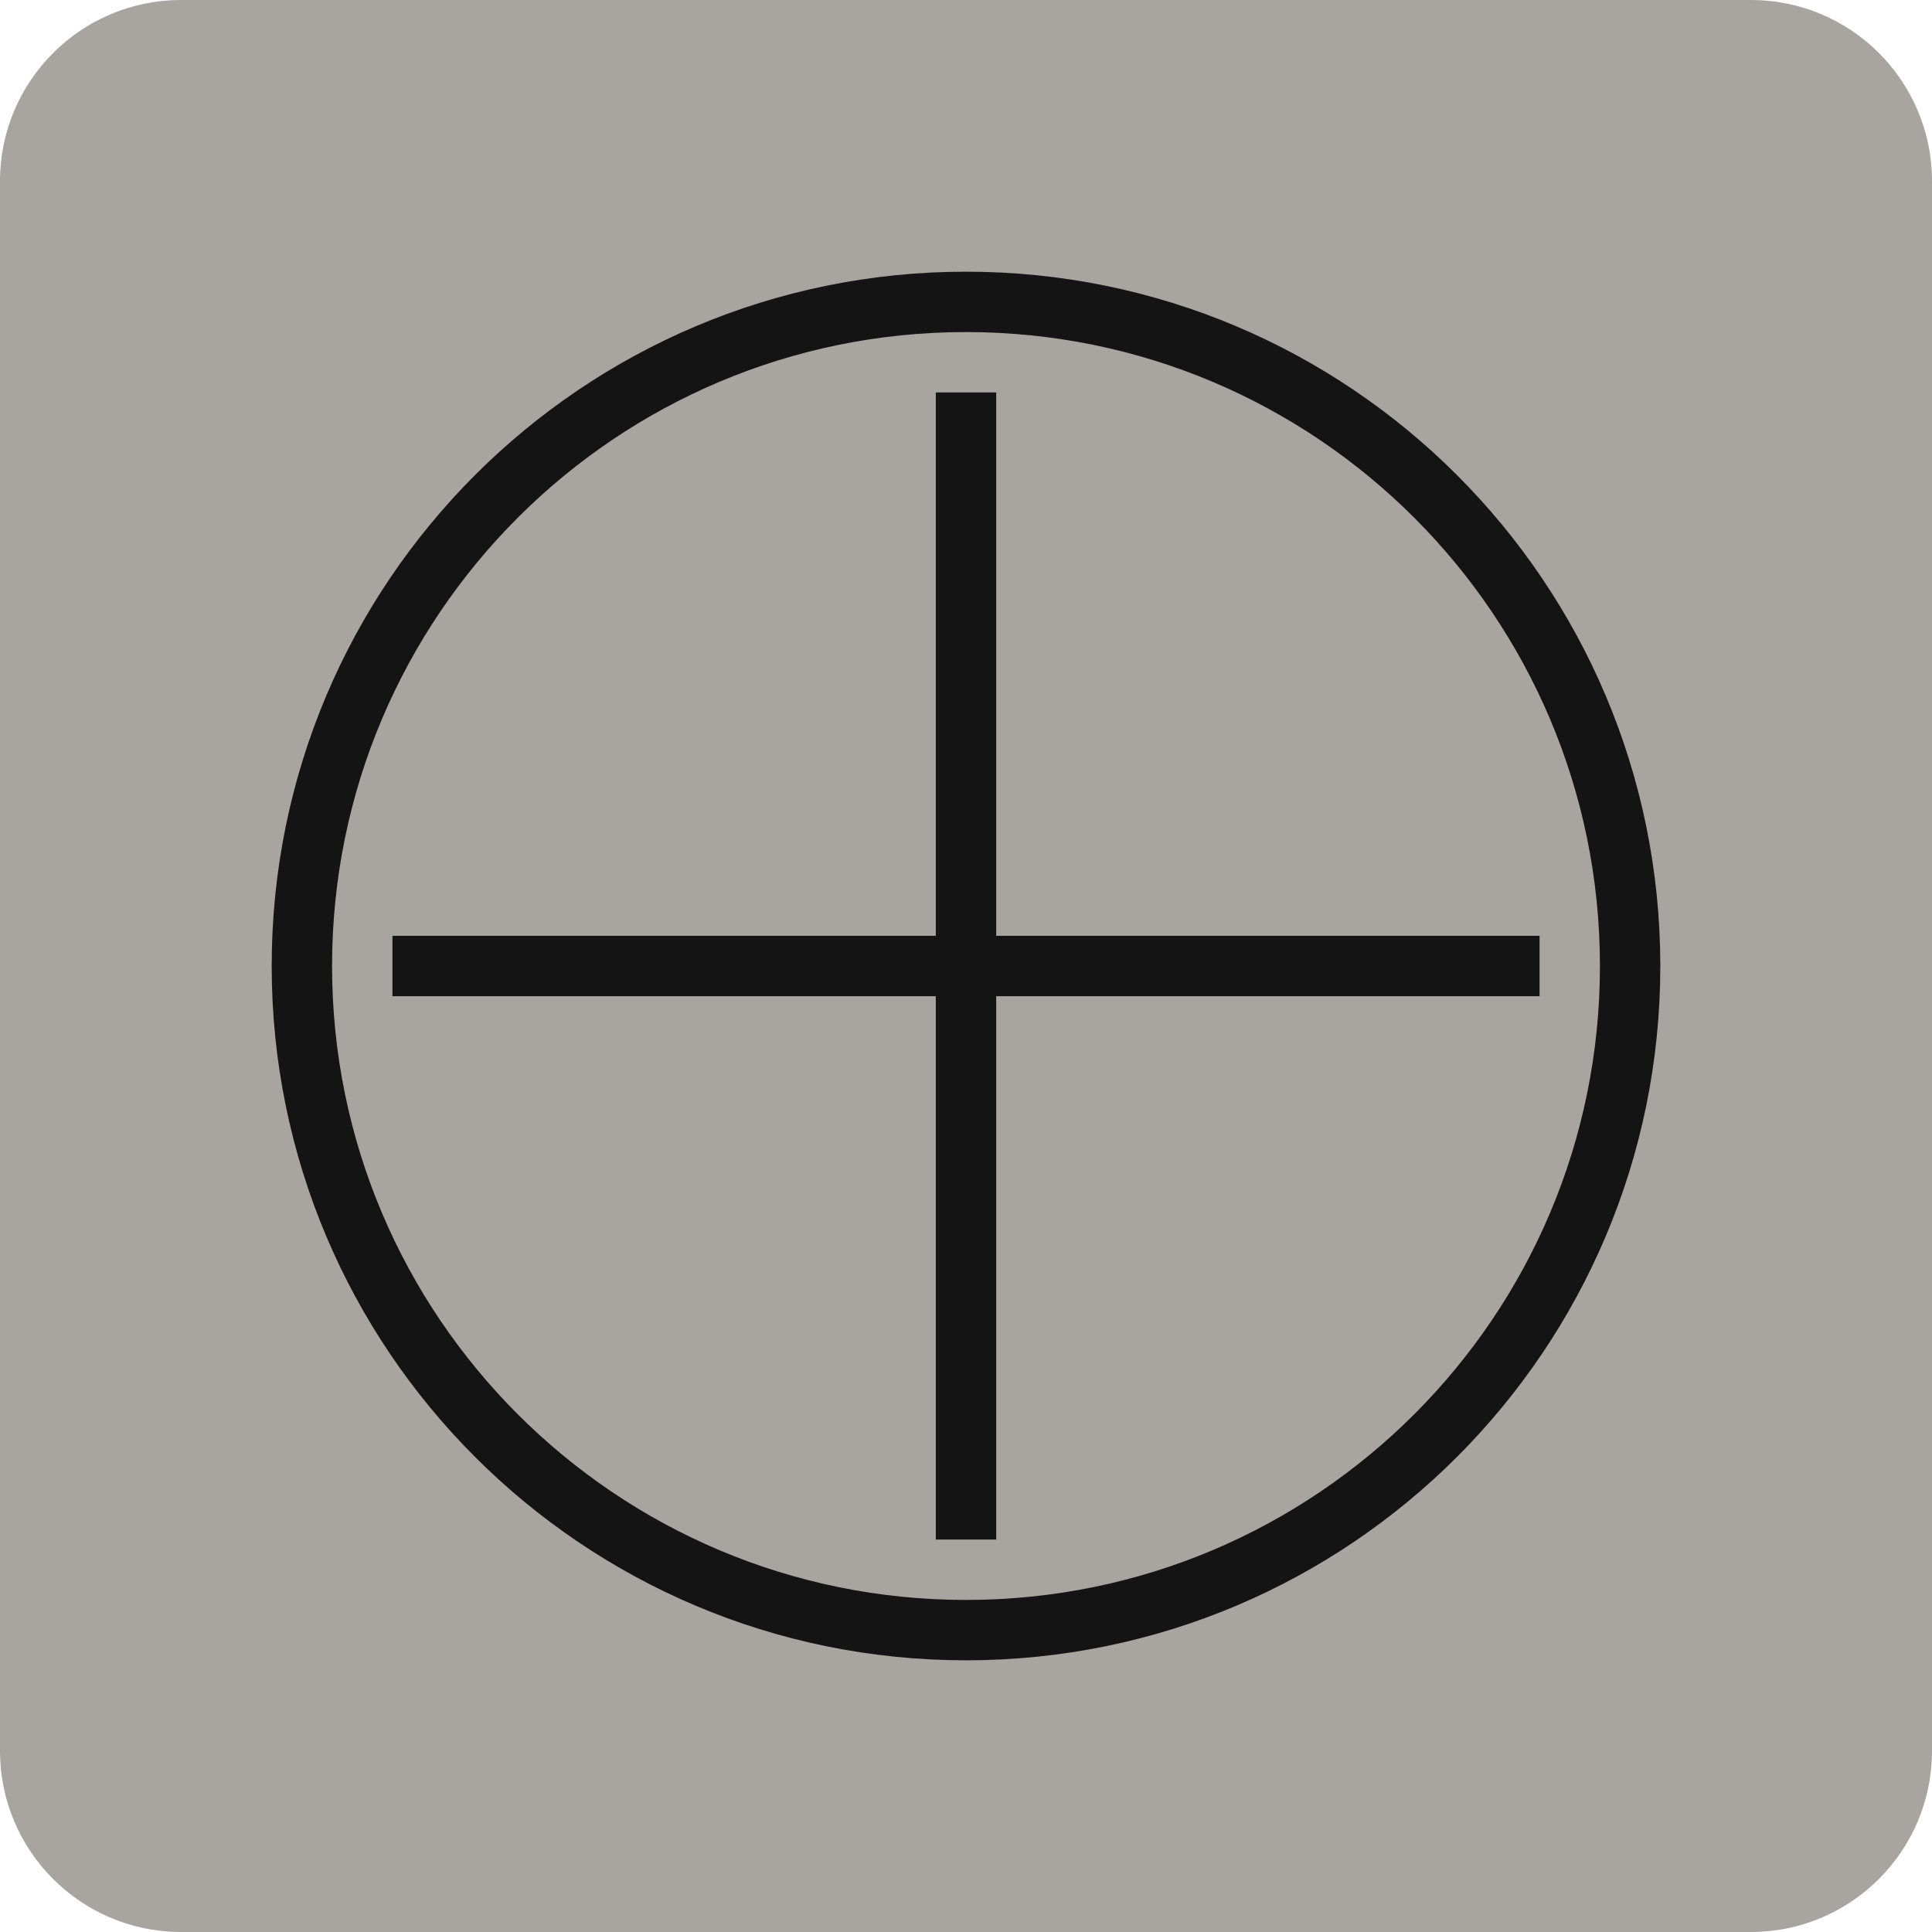
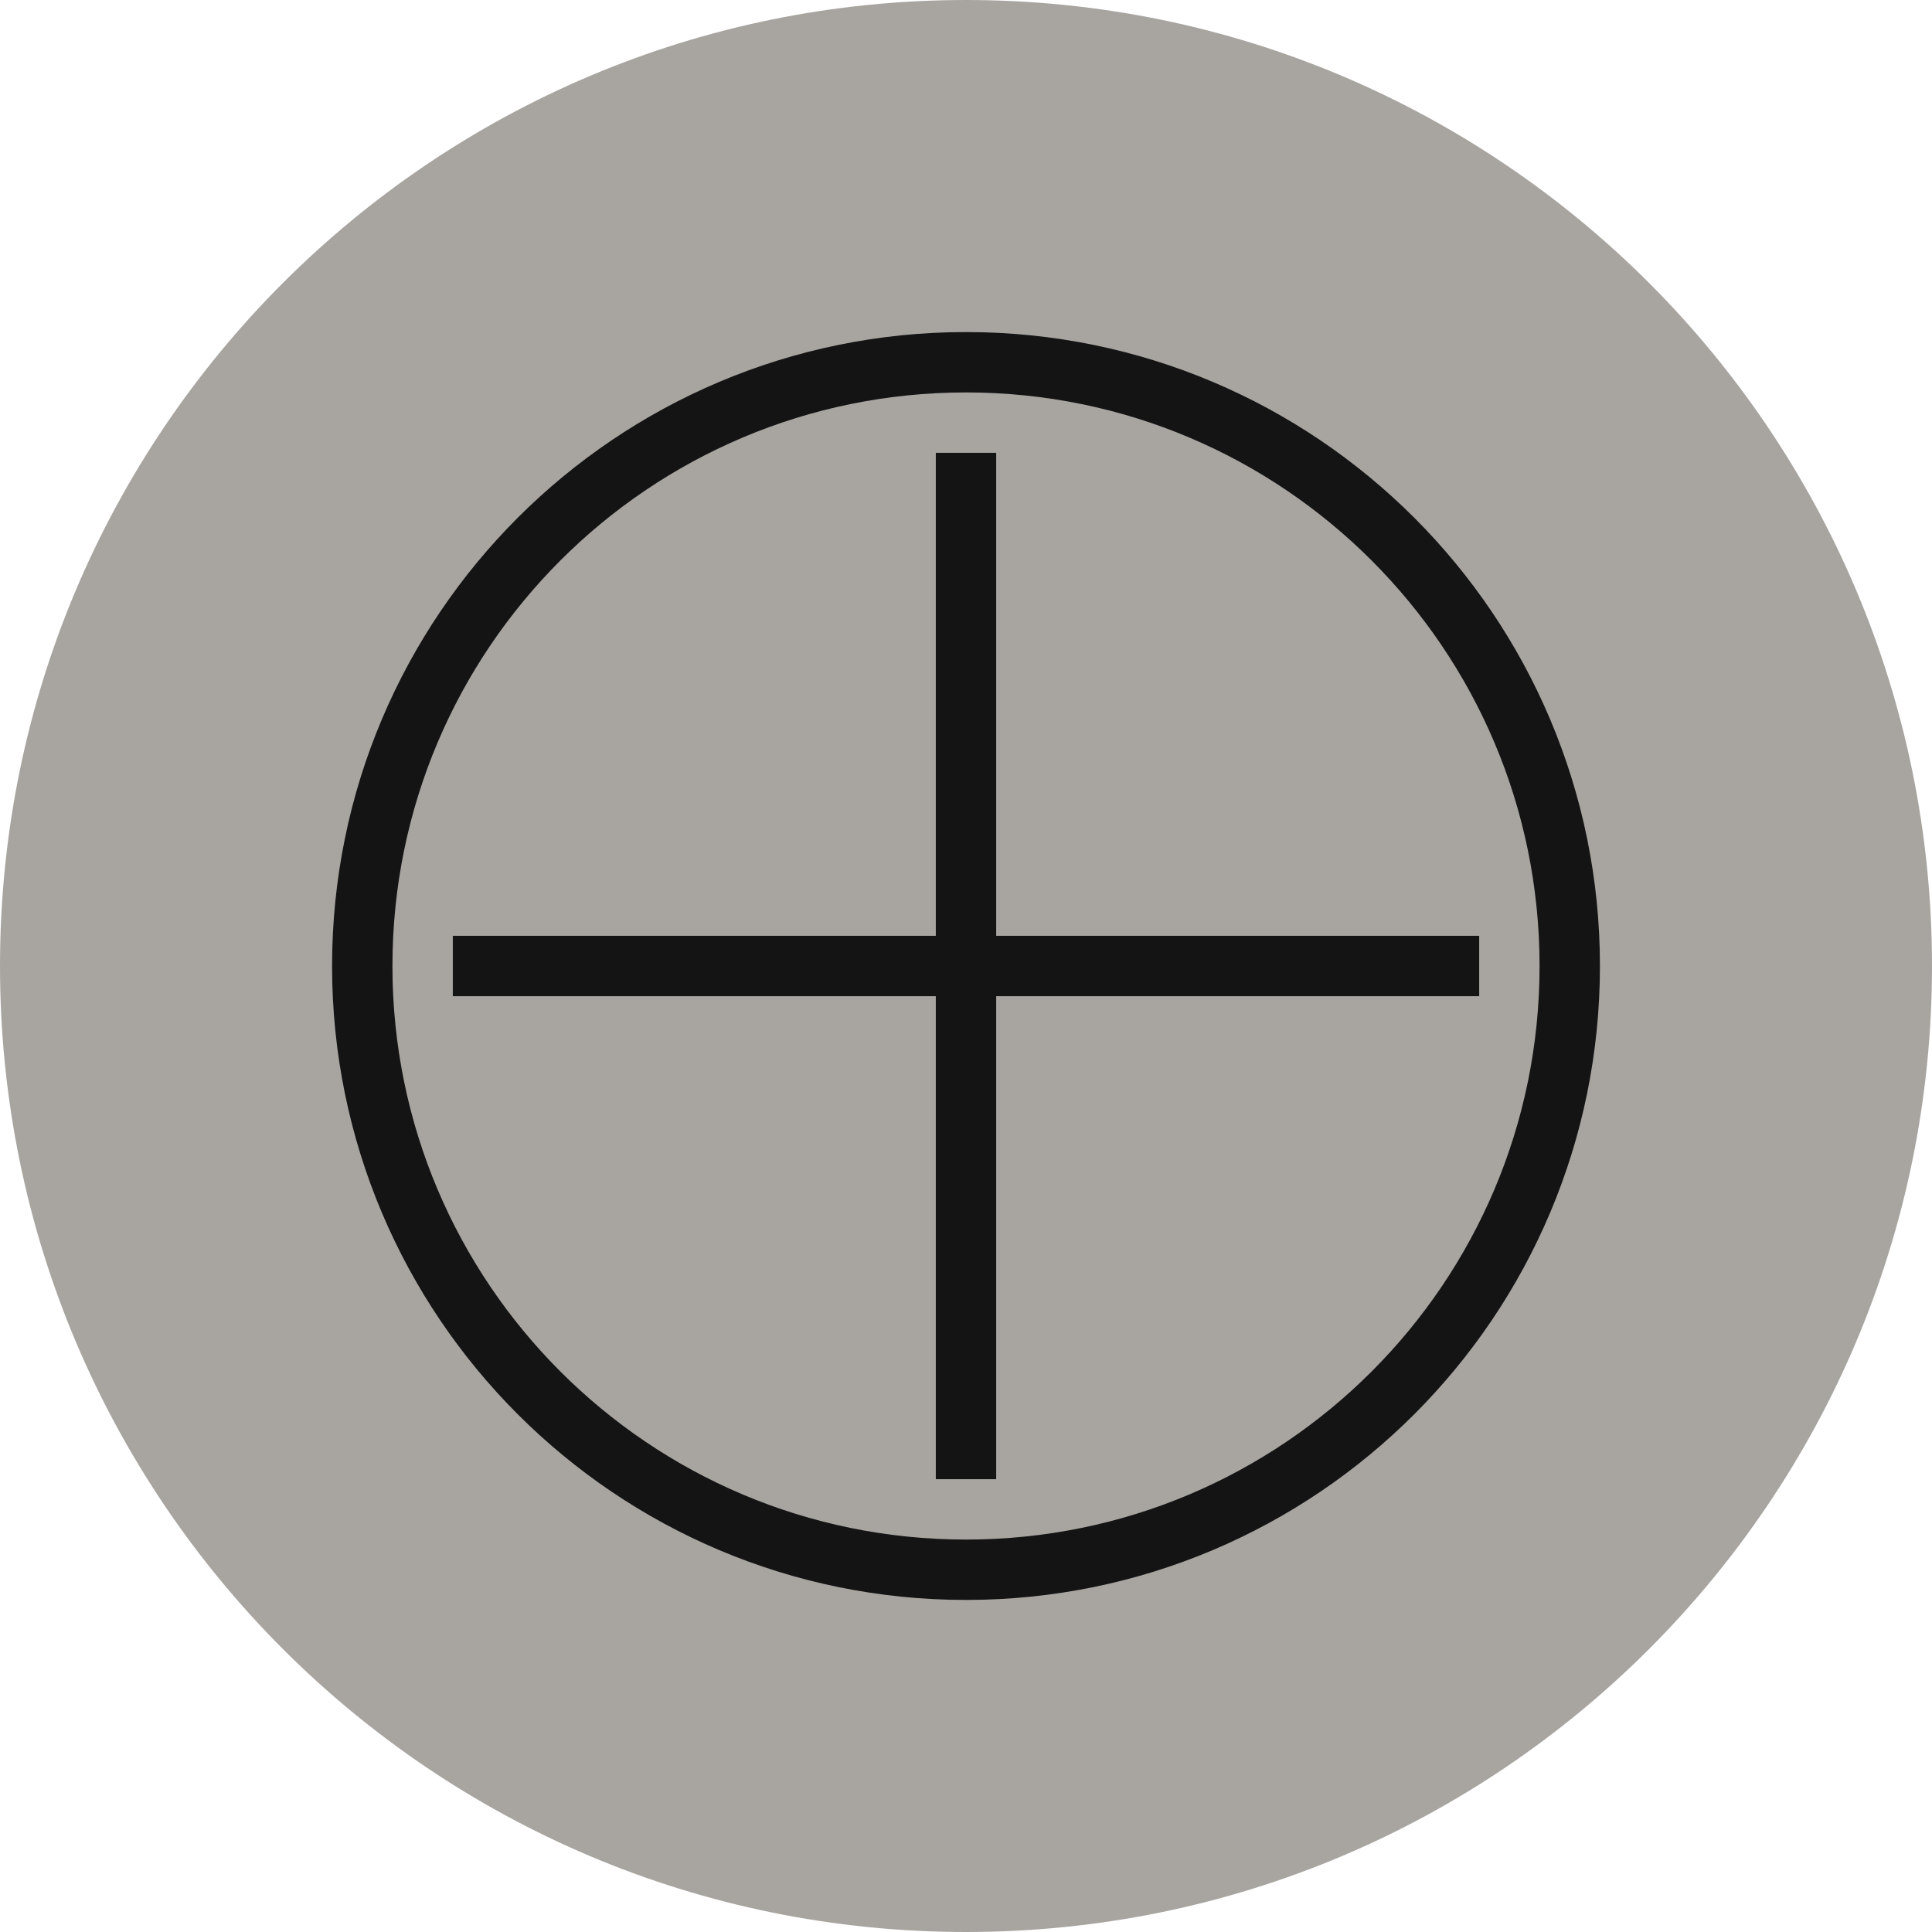
<svg xmlns="http://www.w3.org/2000/svg" viewBox="0 0 32 32">
-   <rect width="32" height="32" fill="#A8A5A1" rx="3" />
-   <circle cx="16" cy="16" r="11" fill="none" stroke="#141414" stroke-width="1" />
-   <line x1="16" y1="6.5" x2="16" y2="25.5" stroke="#141414" stroke-width="1" />
-   <line x1="6.5" y1="16" x2="25.5" y2="16" stroke="#141414" stroke-width="1" />
+   <circle cx="16" cy="16" r="16" fill="#A8A5A1" />
+   <circle cx="16" cy="16" r="10" fill="none" stroke="#141414" stroke-width="1" />
+   <line x1="16" y1="7.5" x2="16" y2="24.5" stroke="#141414" stroke-width="1" />
+   <line x1="7.5" y1="16" x2="24.5" y2="16" stroke="#141414" stroke-width="1" />
</svg>
